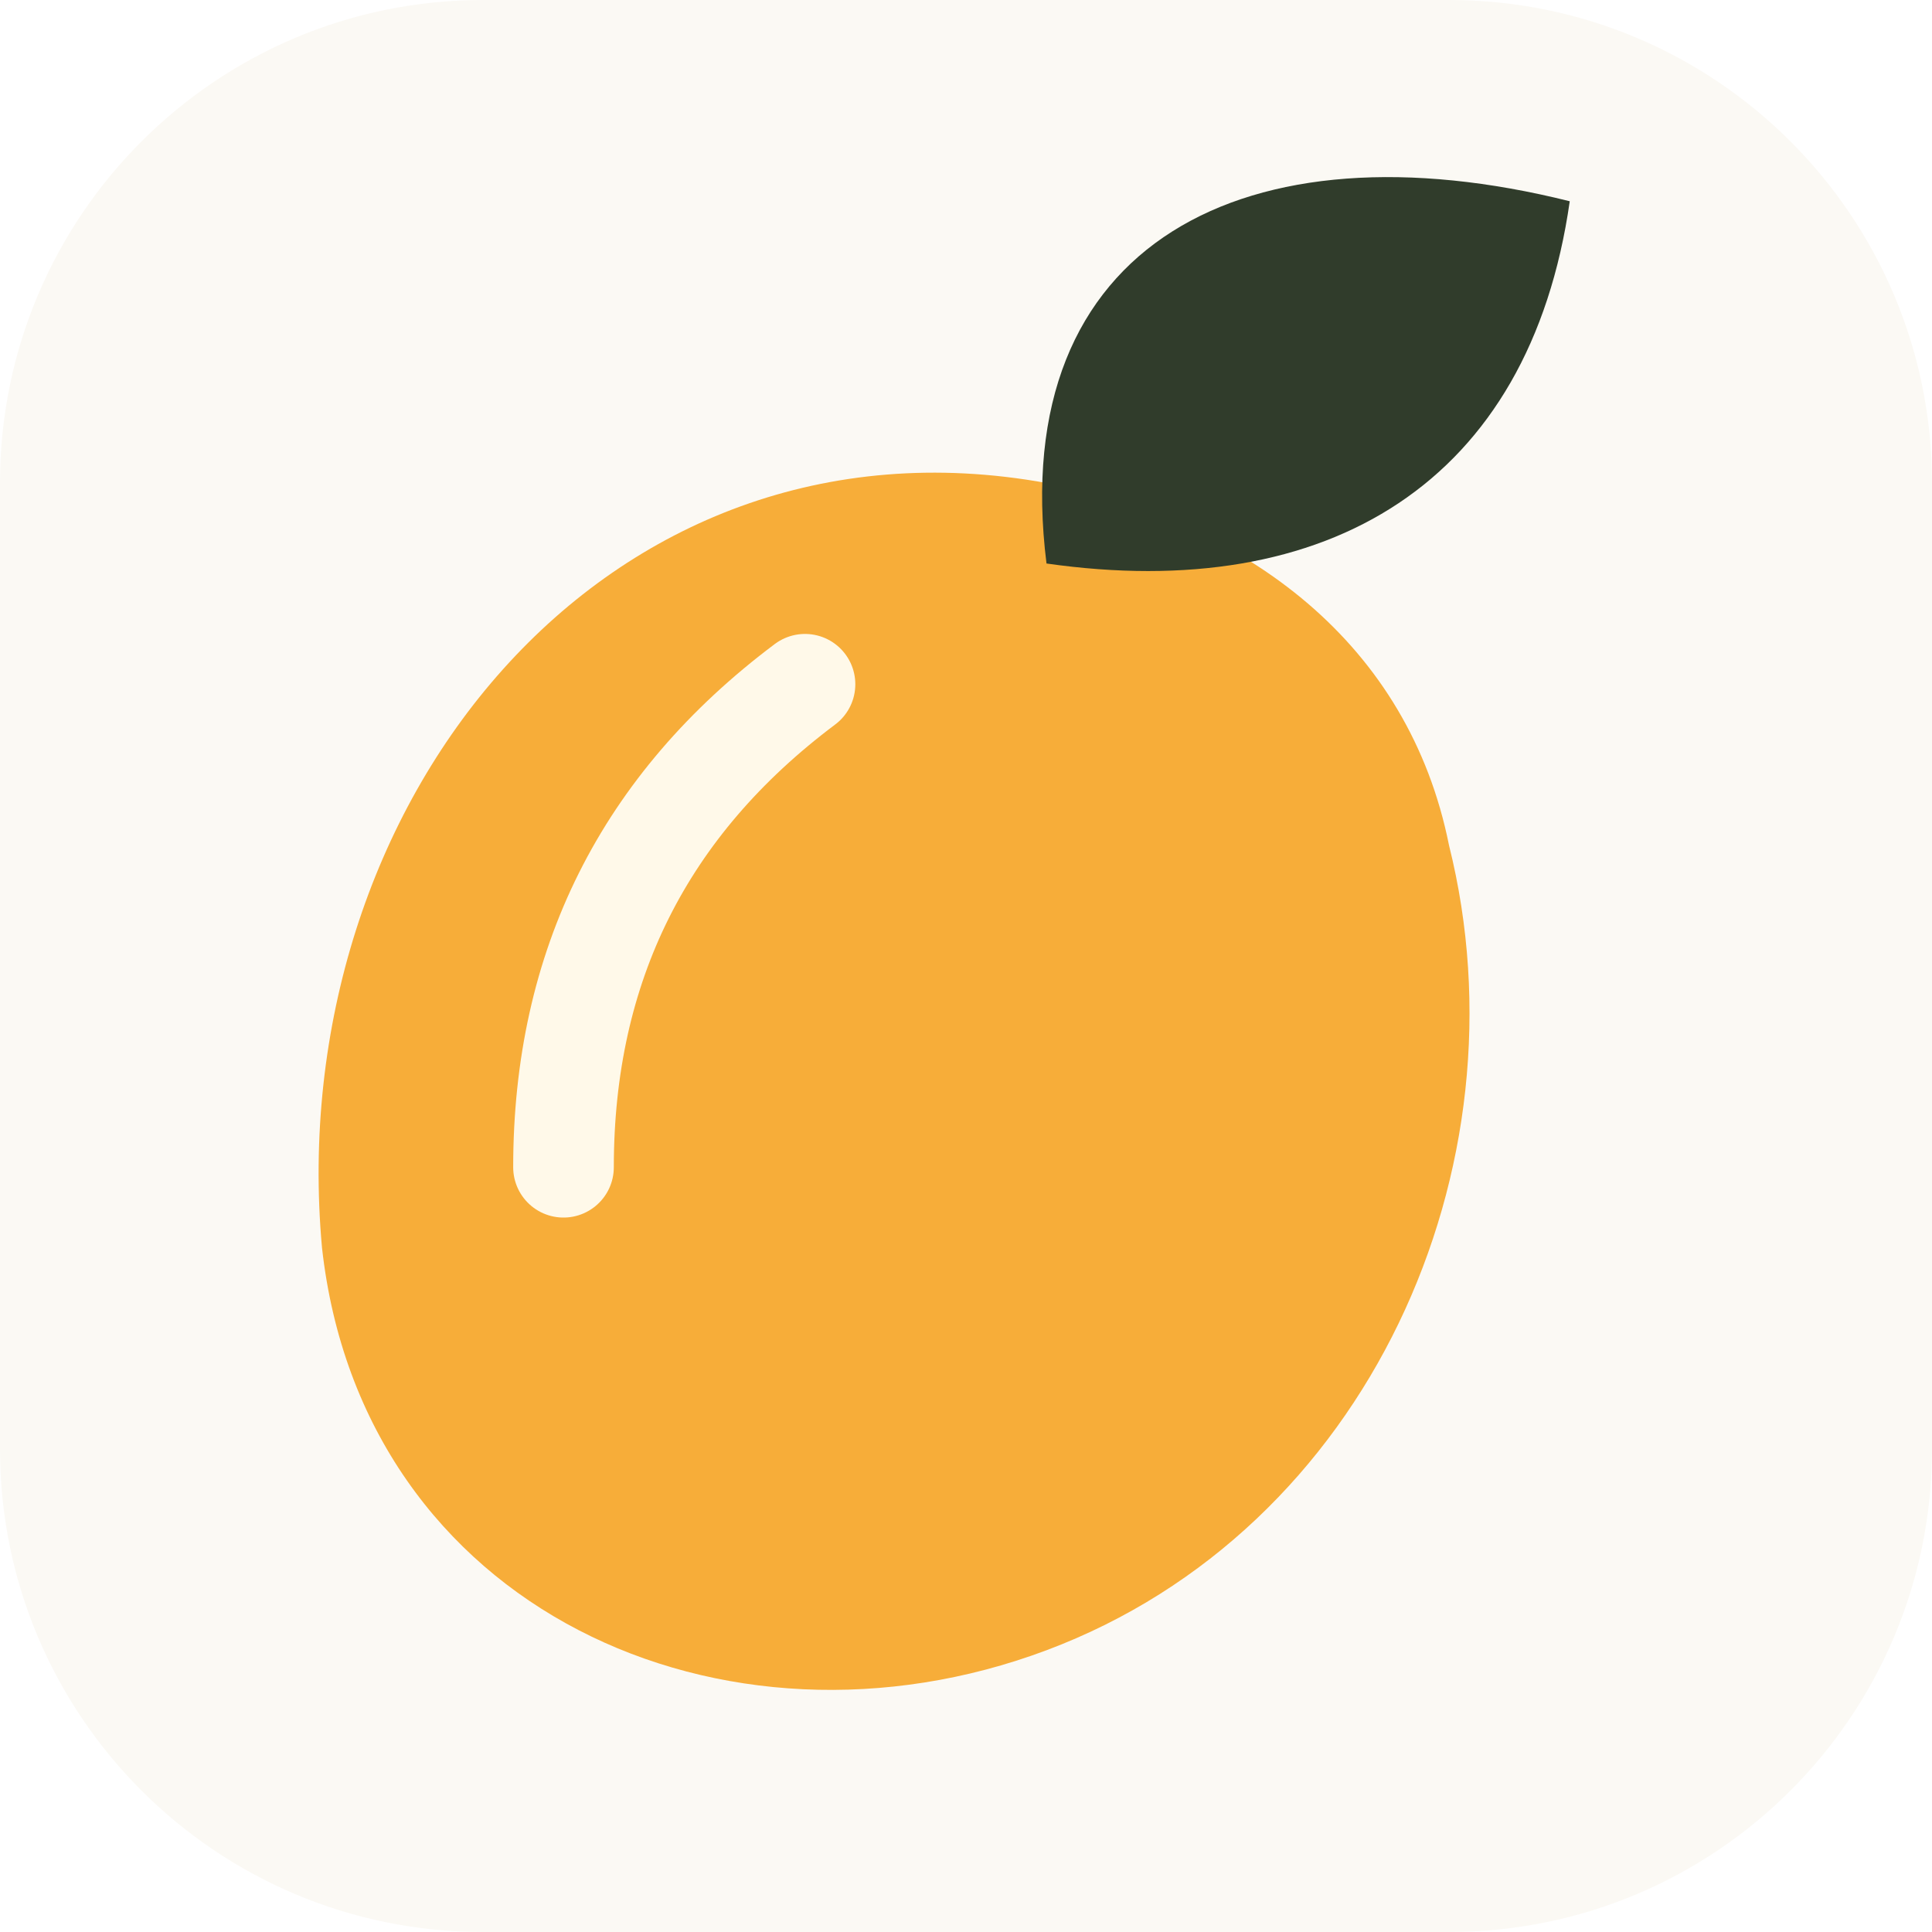
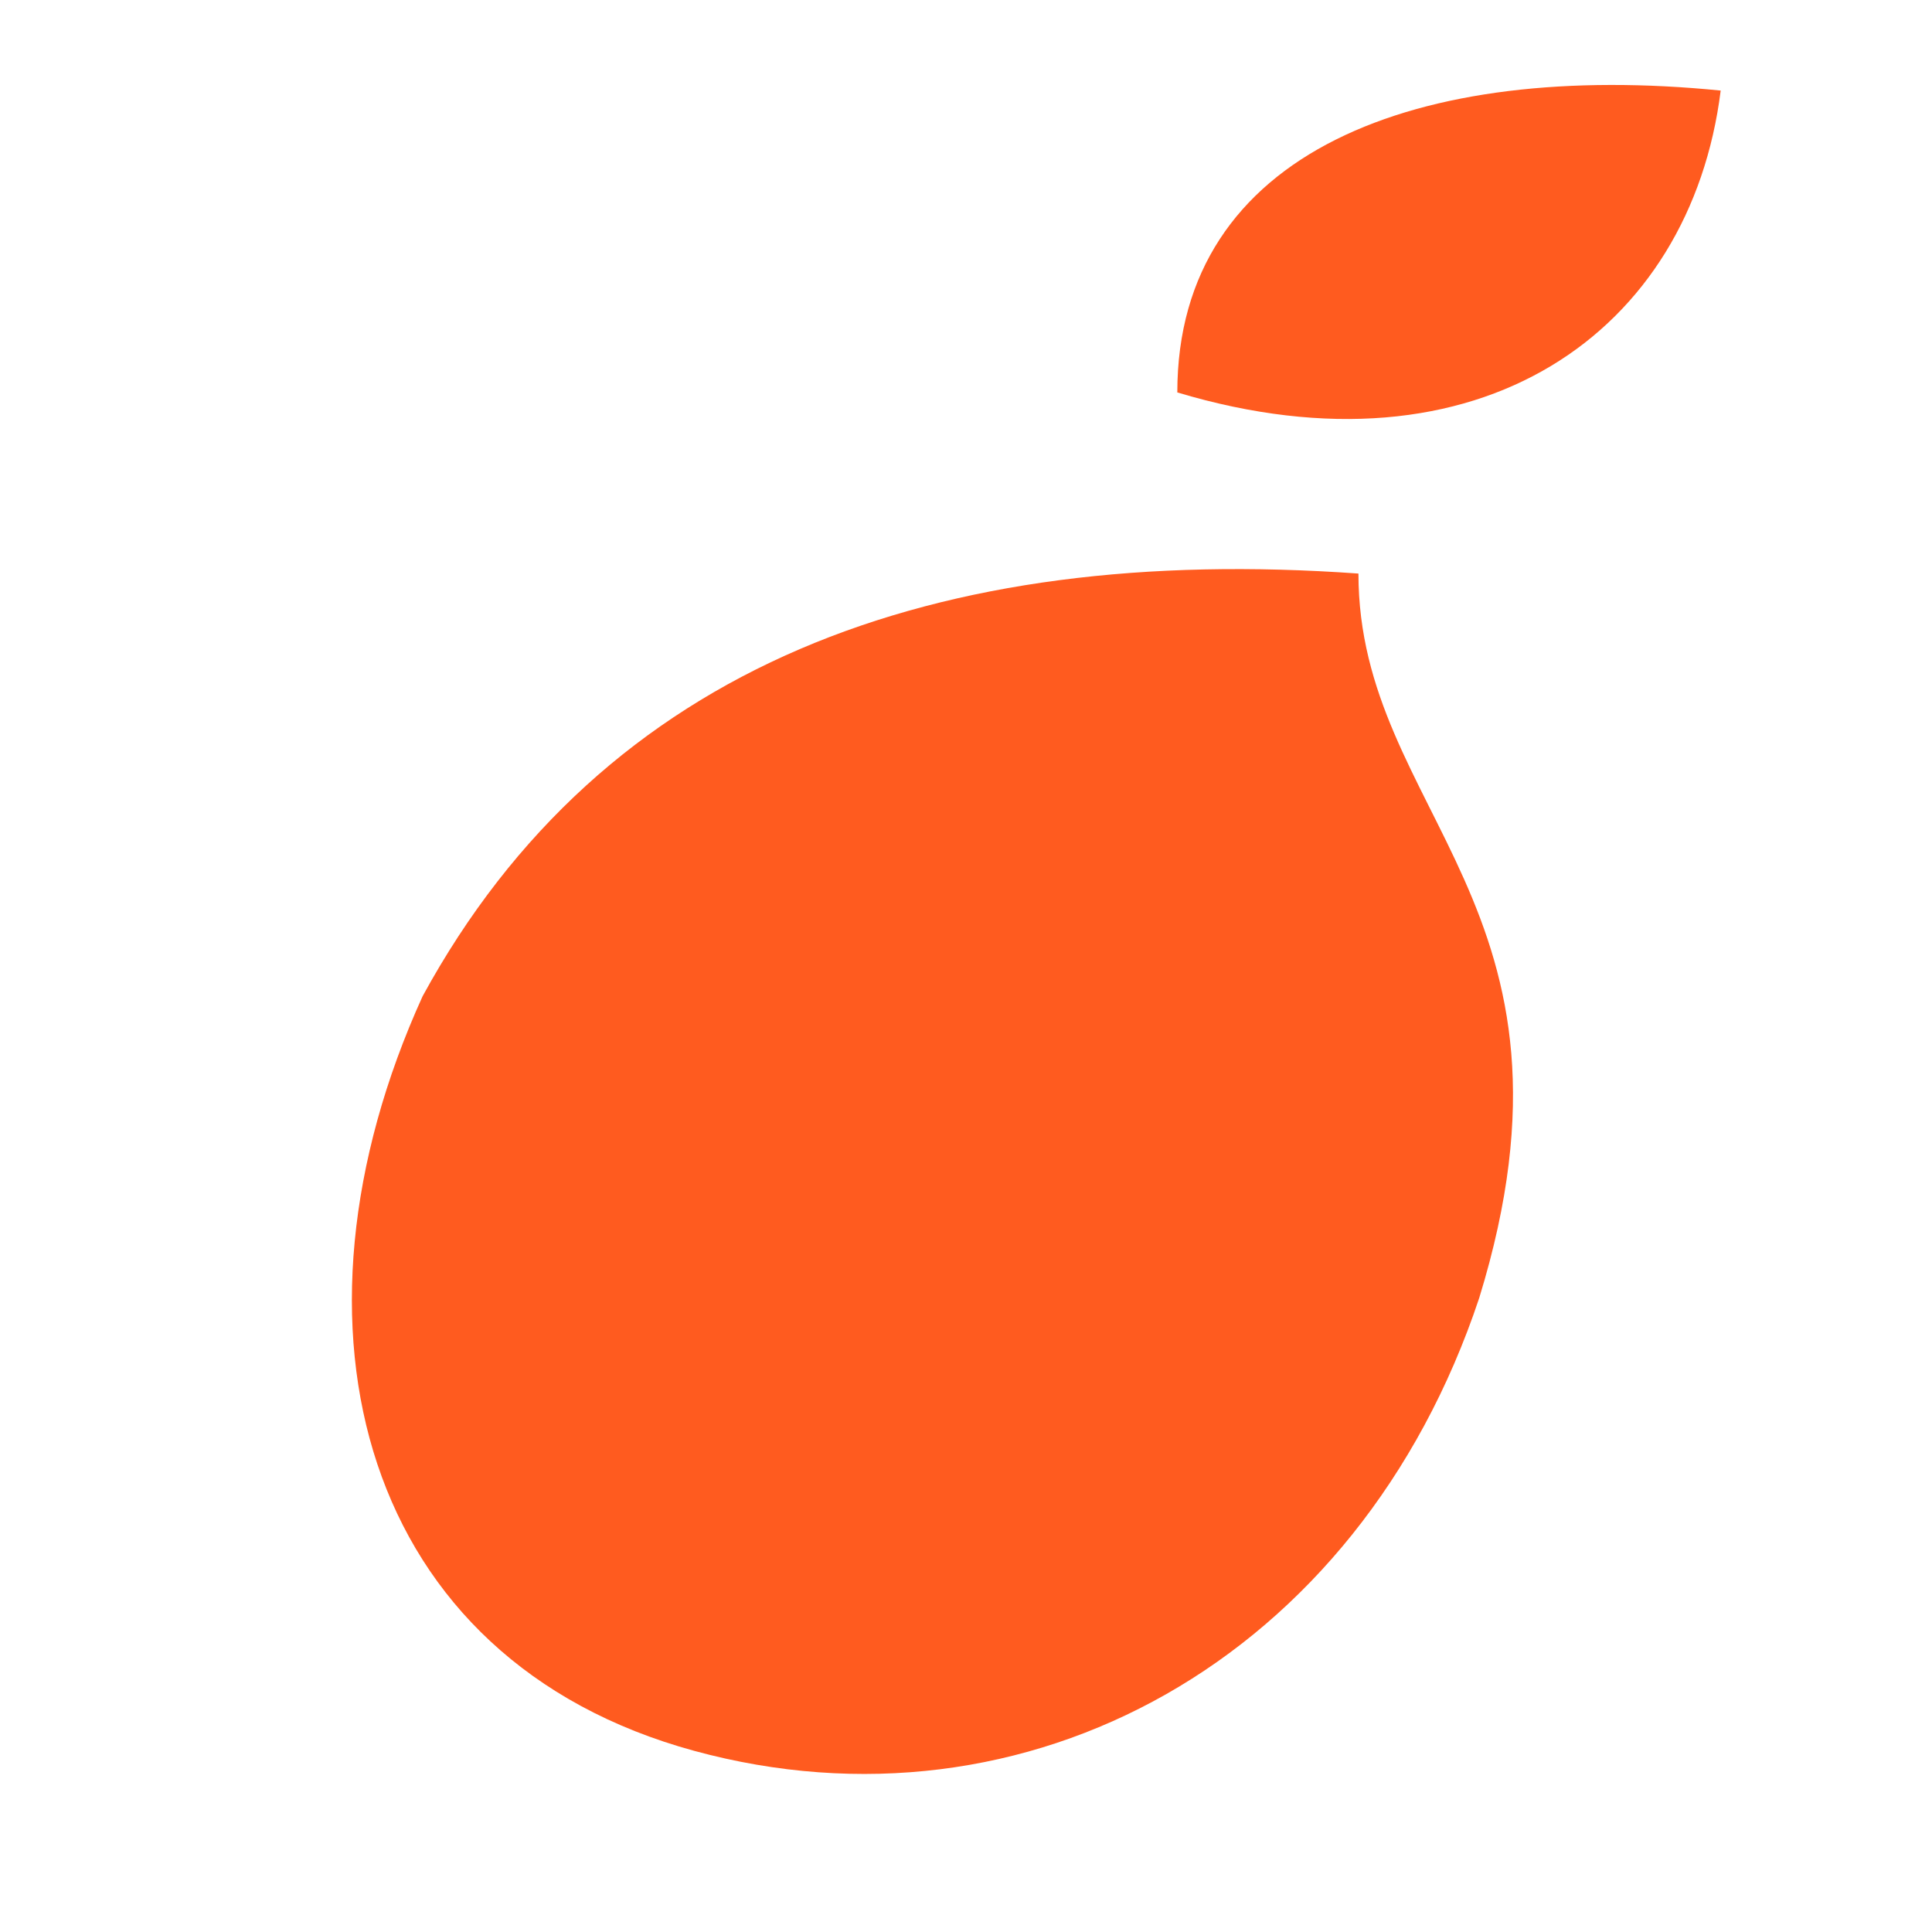
- <svg xmlns="http://www.w3.org/2000/svg" viewBox="0 0 48 48">
-   <rect width="48" height="48" rx="12" fill="#fbf9f4" />
-   <path d="M26 12C15 10 7 20 8 31c1 9 10 13 18 10s12-12 10-20c-1-5-5-8-10-9Z" fill="#f7ad39" />
-   <path d="M26 14c-1-8 5-11 13-9-1 7-6 10-13 9Z" fill="#303c2b" />
-   <path d="M14 29c0-5 2-9 6-12" fill="none" stroke="#fff9e9" stroke-width="2.5" stroke-linecap="round" />
+ <svg xmlns="http://www.w3.org/2000/svg" viewBox="0 0 64 64" fill="#ff5b1f">
+   <path d="M45 19C45 27 53 30 49 43C45 55 34 61 23 58C12 55 9 44 14 33C20 22 31 18 45 19Z" />
+   <path d="M39 13C39 5 47 2 57 3C56 11 49 16 39 13Z" />
</svg>
